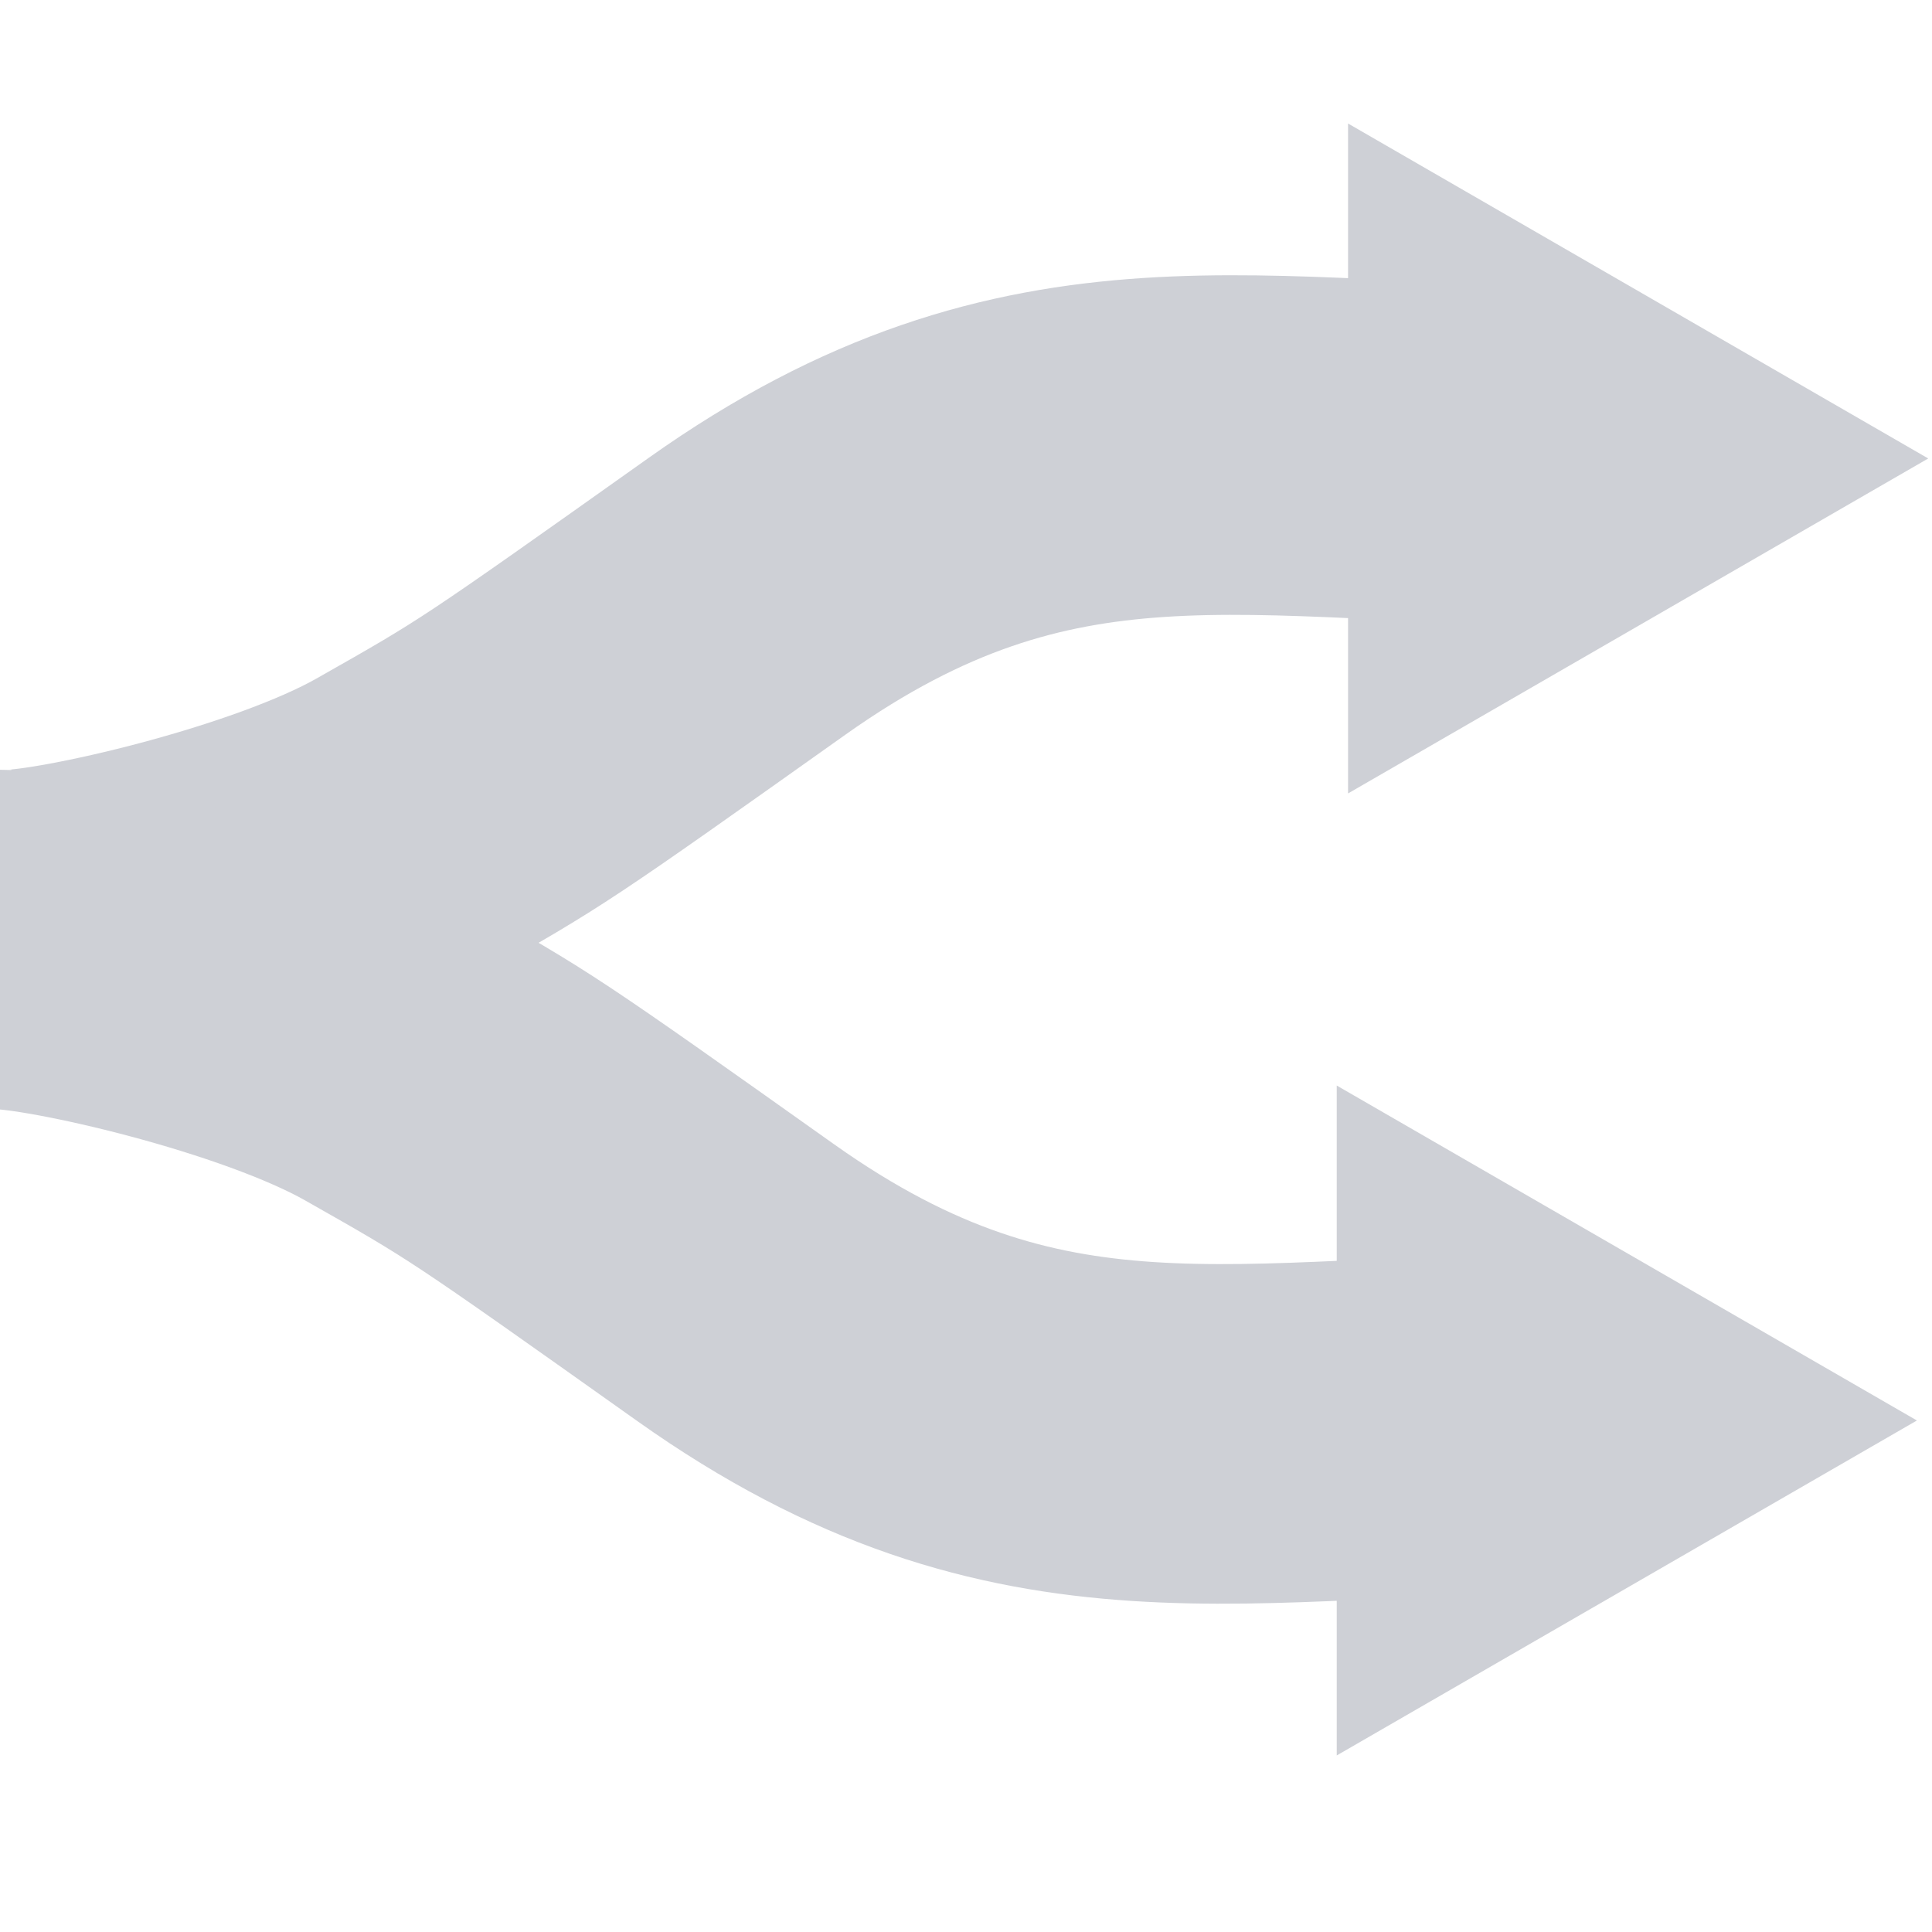
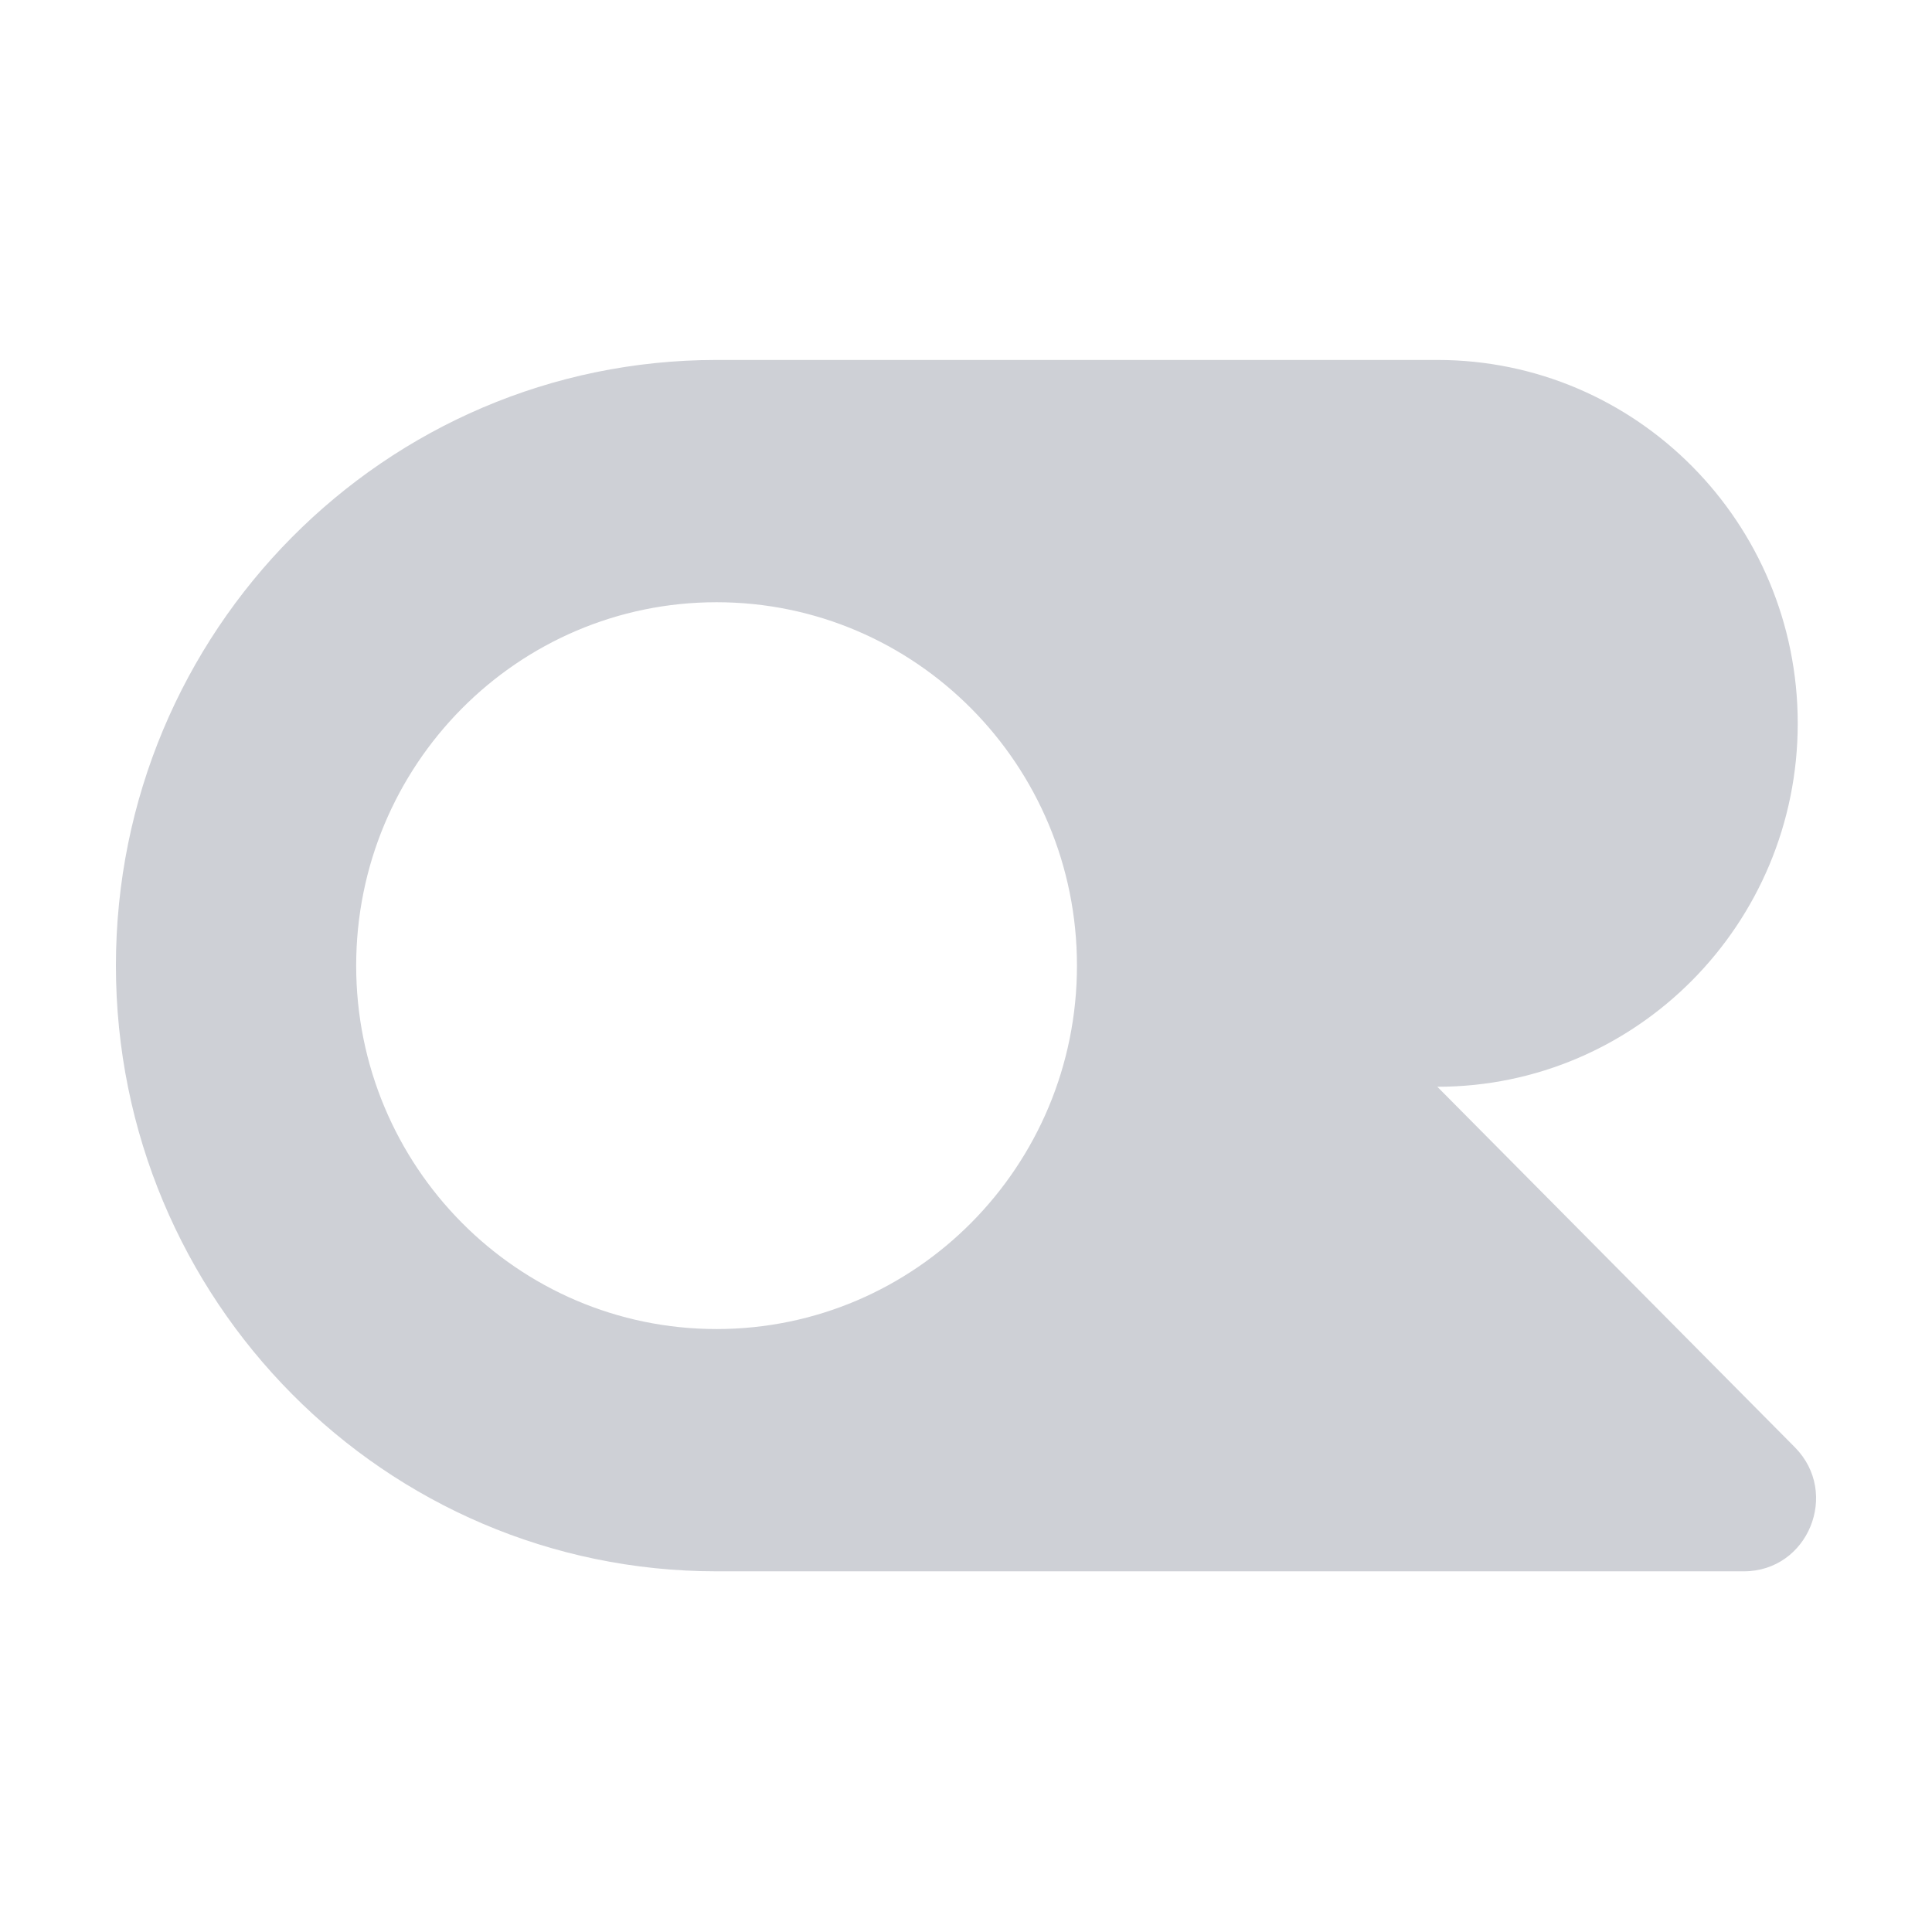
- <svg xmlns="http://www.w3.org/2000/svg" width="16" height="16" viewBox="0 0 512 512">
-   <path d="M3 248.945C18 248.945 76 236 106 219C136 202 136 202 198 158C276.497 102.293 332 120.945 423 120.945" stroke="#CED0D6" stroke-width="90" fill="none" />
-   <path d="M511 121.5L357.25 210.268L357.25 32.732L511 121.5Z" fill="#CED0D6" stroke="none" />
-   <path d="M0 249C15 249 73 261.945 103 278.945C133 295.945 133 295.945 195 339.945C273.497 395.652 329 377 420 377" stroke="#CED0D6" stroke-width="90" fill="none" />
-   <path d="M508 376.445L354.25 287.678L354.25 465.213L508 376.445Z" fill="#CED0D6" stroke="none" />
+ <svg xmlns="http://www.w3.org/2000/svg" width="16" height="16" viewBox="0 0 16 16" role="img" aria-label="OpenRouter">
+   <g transform="translate(0.960 2.981) scale(0.01375)">
+     <path d="M795.893 0C915.776 0 1012.95 97.996 1012.95 218.88C1012.95 339.764 915.776 437.76 795.893 437.76L1011.2 654.869C1038.55 682.447 1019.18 729.6 980.504 729.6H361.77C161.97 729.6 0 566.273 0 364.8C0 163.327 161.97 0 361.77 0L795.893 0ZM361.77 145.92C241.89 145.92 144.708 243.916 144.708 364.8C144.708 485.684 241.89 583.68 361.77 583.68C481.649 583.68 578.831 485.684 578.831 364.8C578.831 243.916 481.649 145.92 361.77 145.92Z" fill="#CED0D6" />
+   </g>
</svg>
